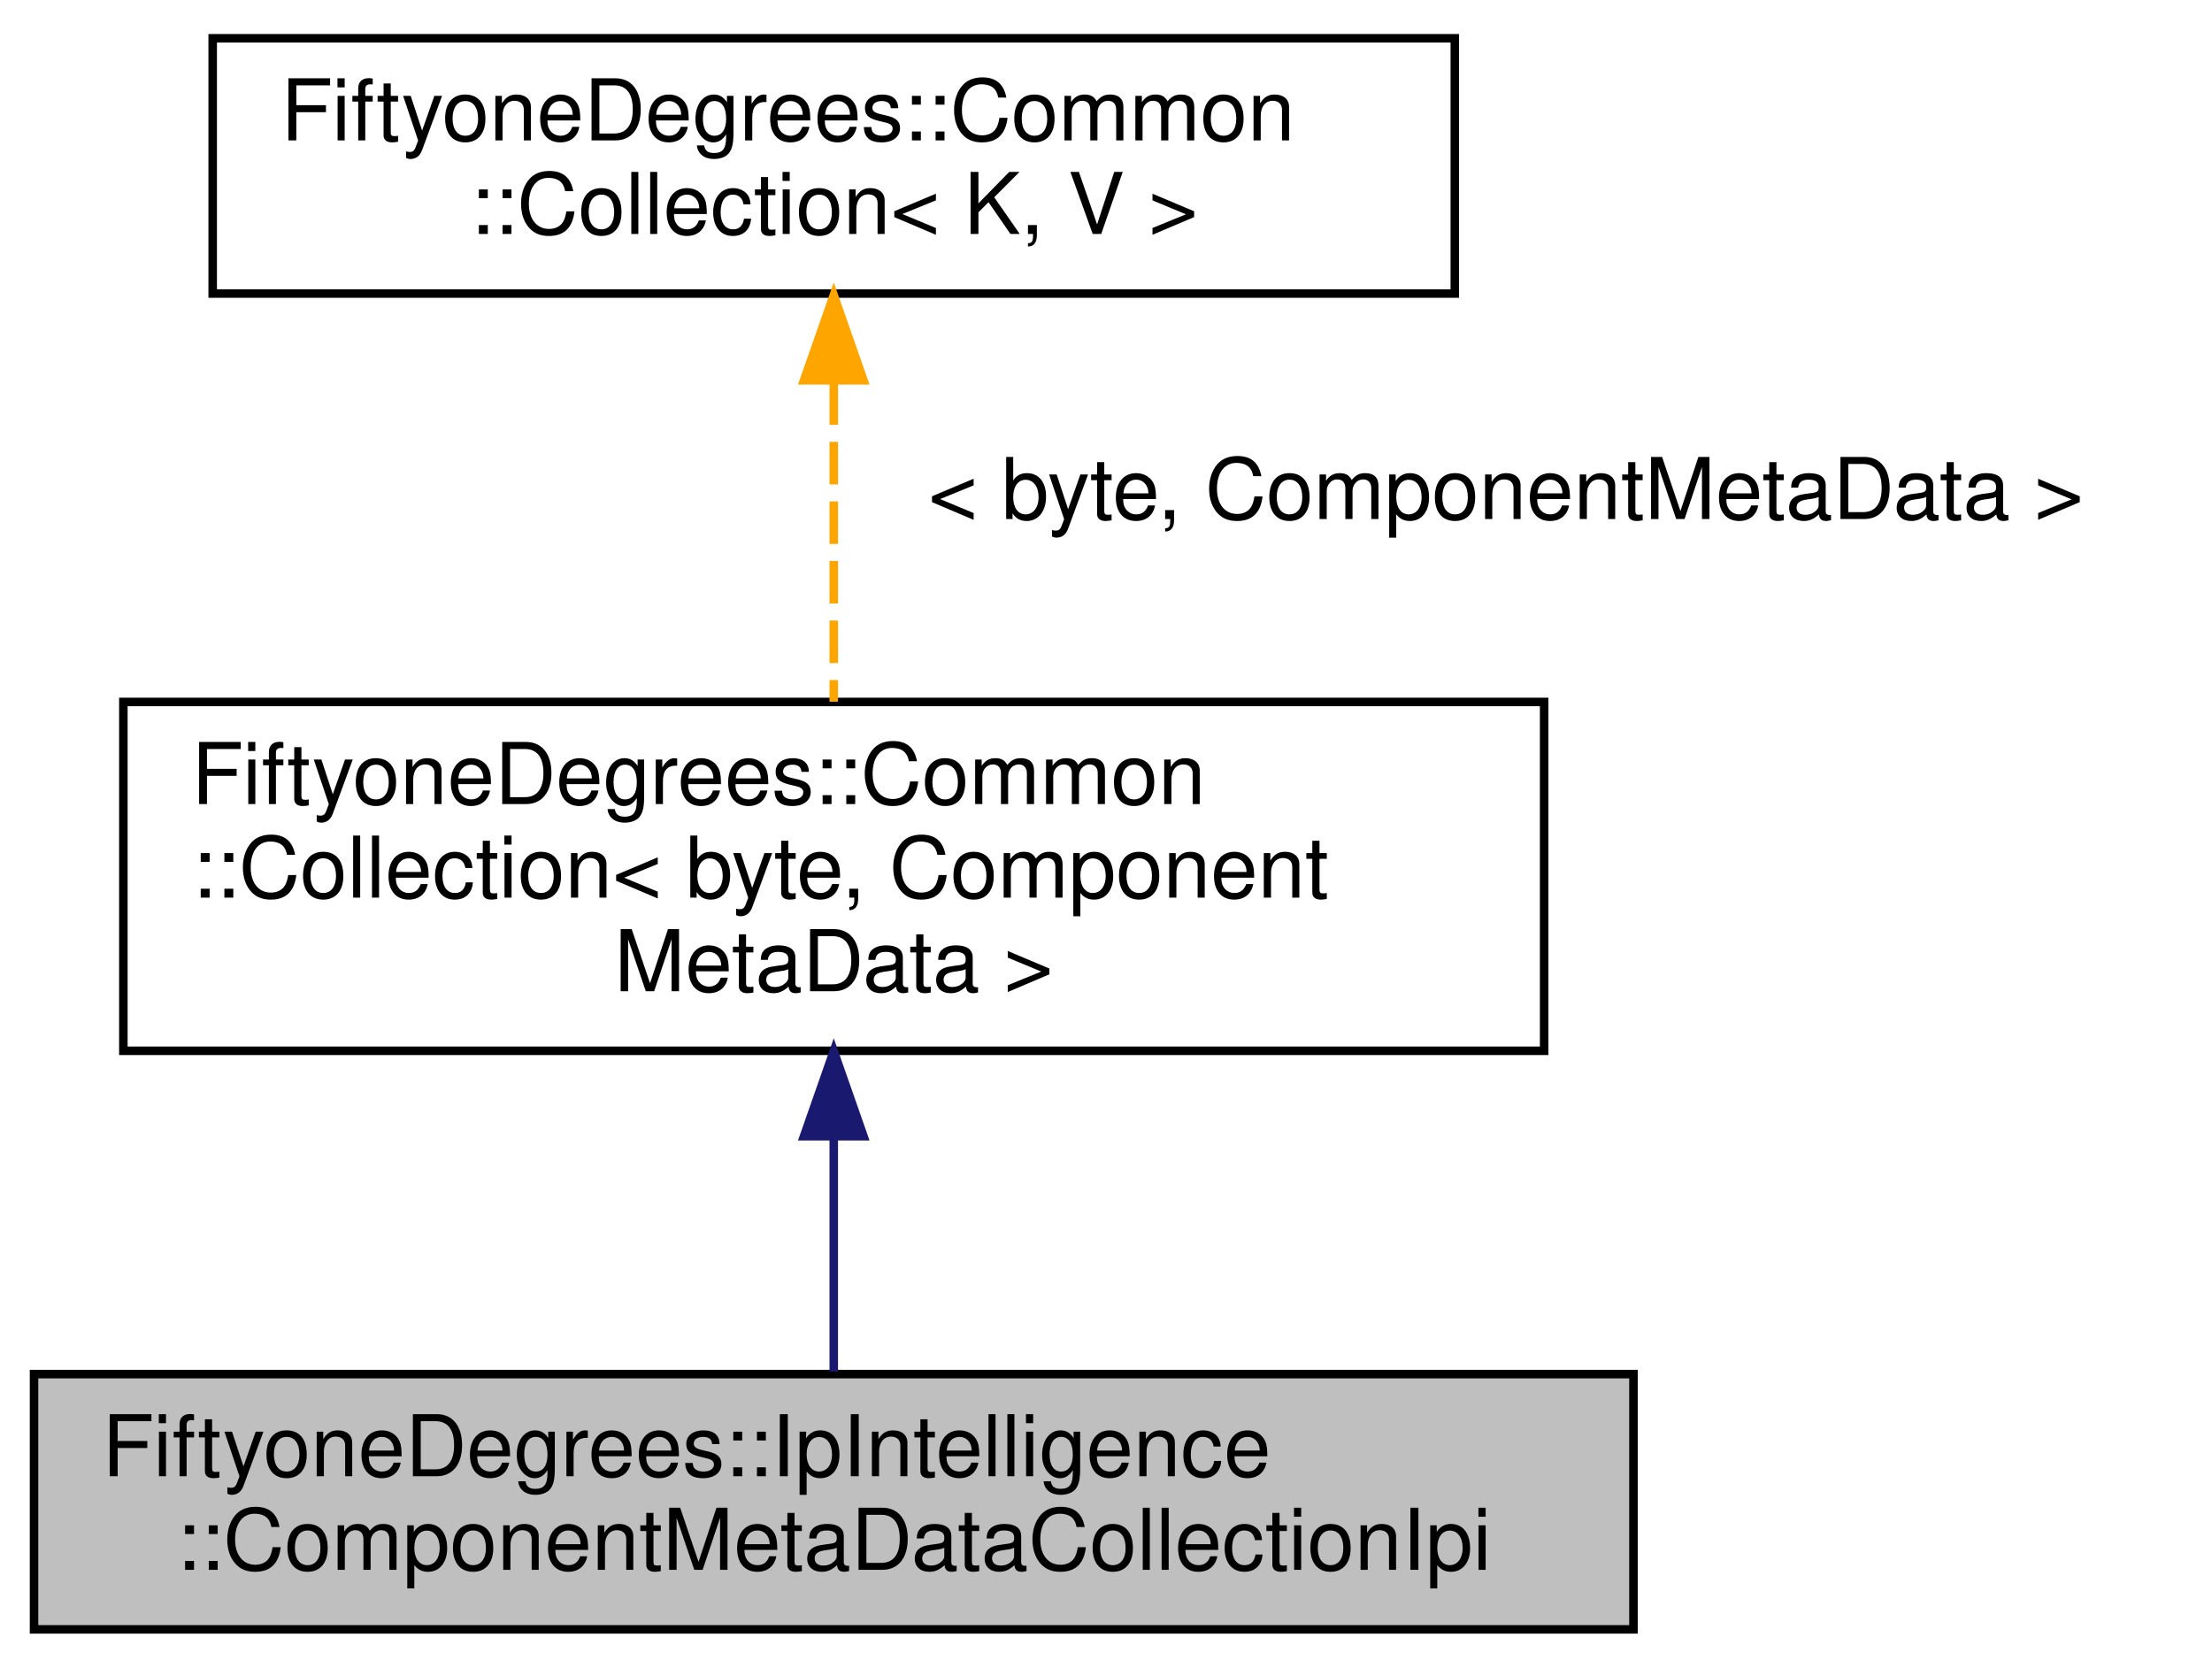
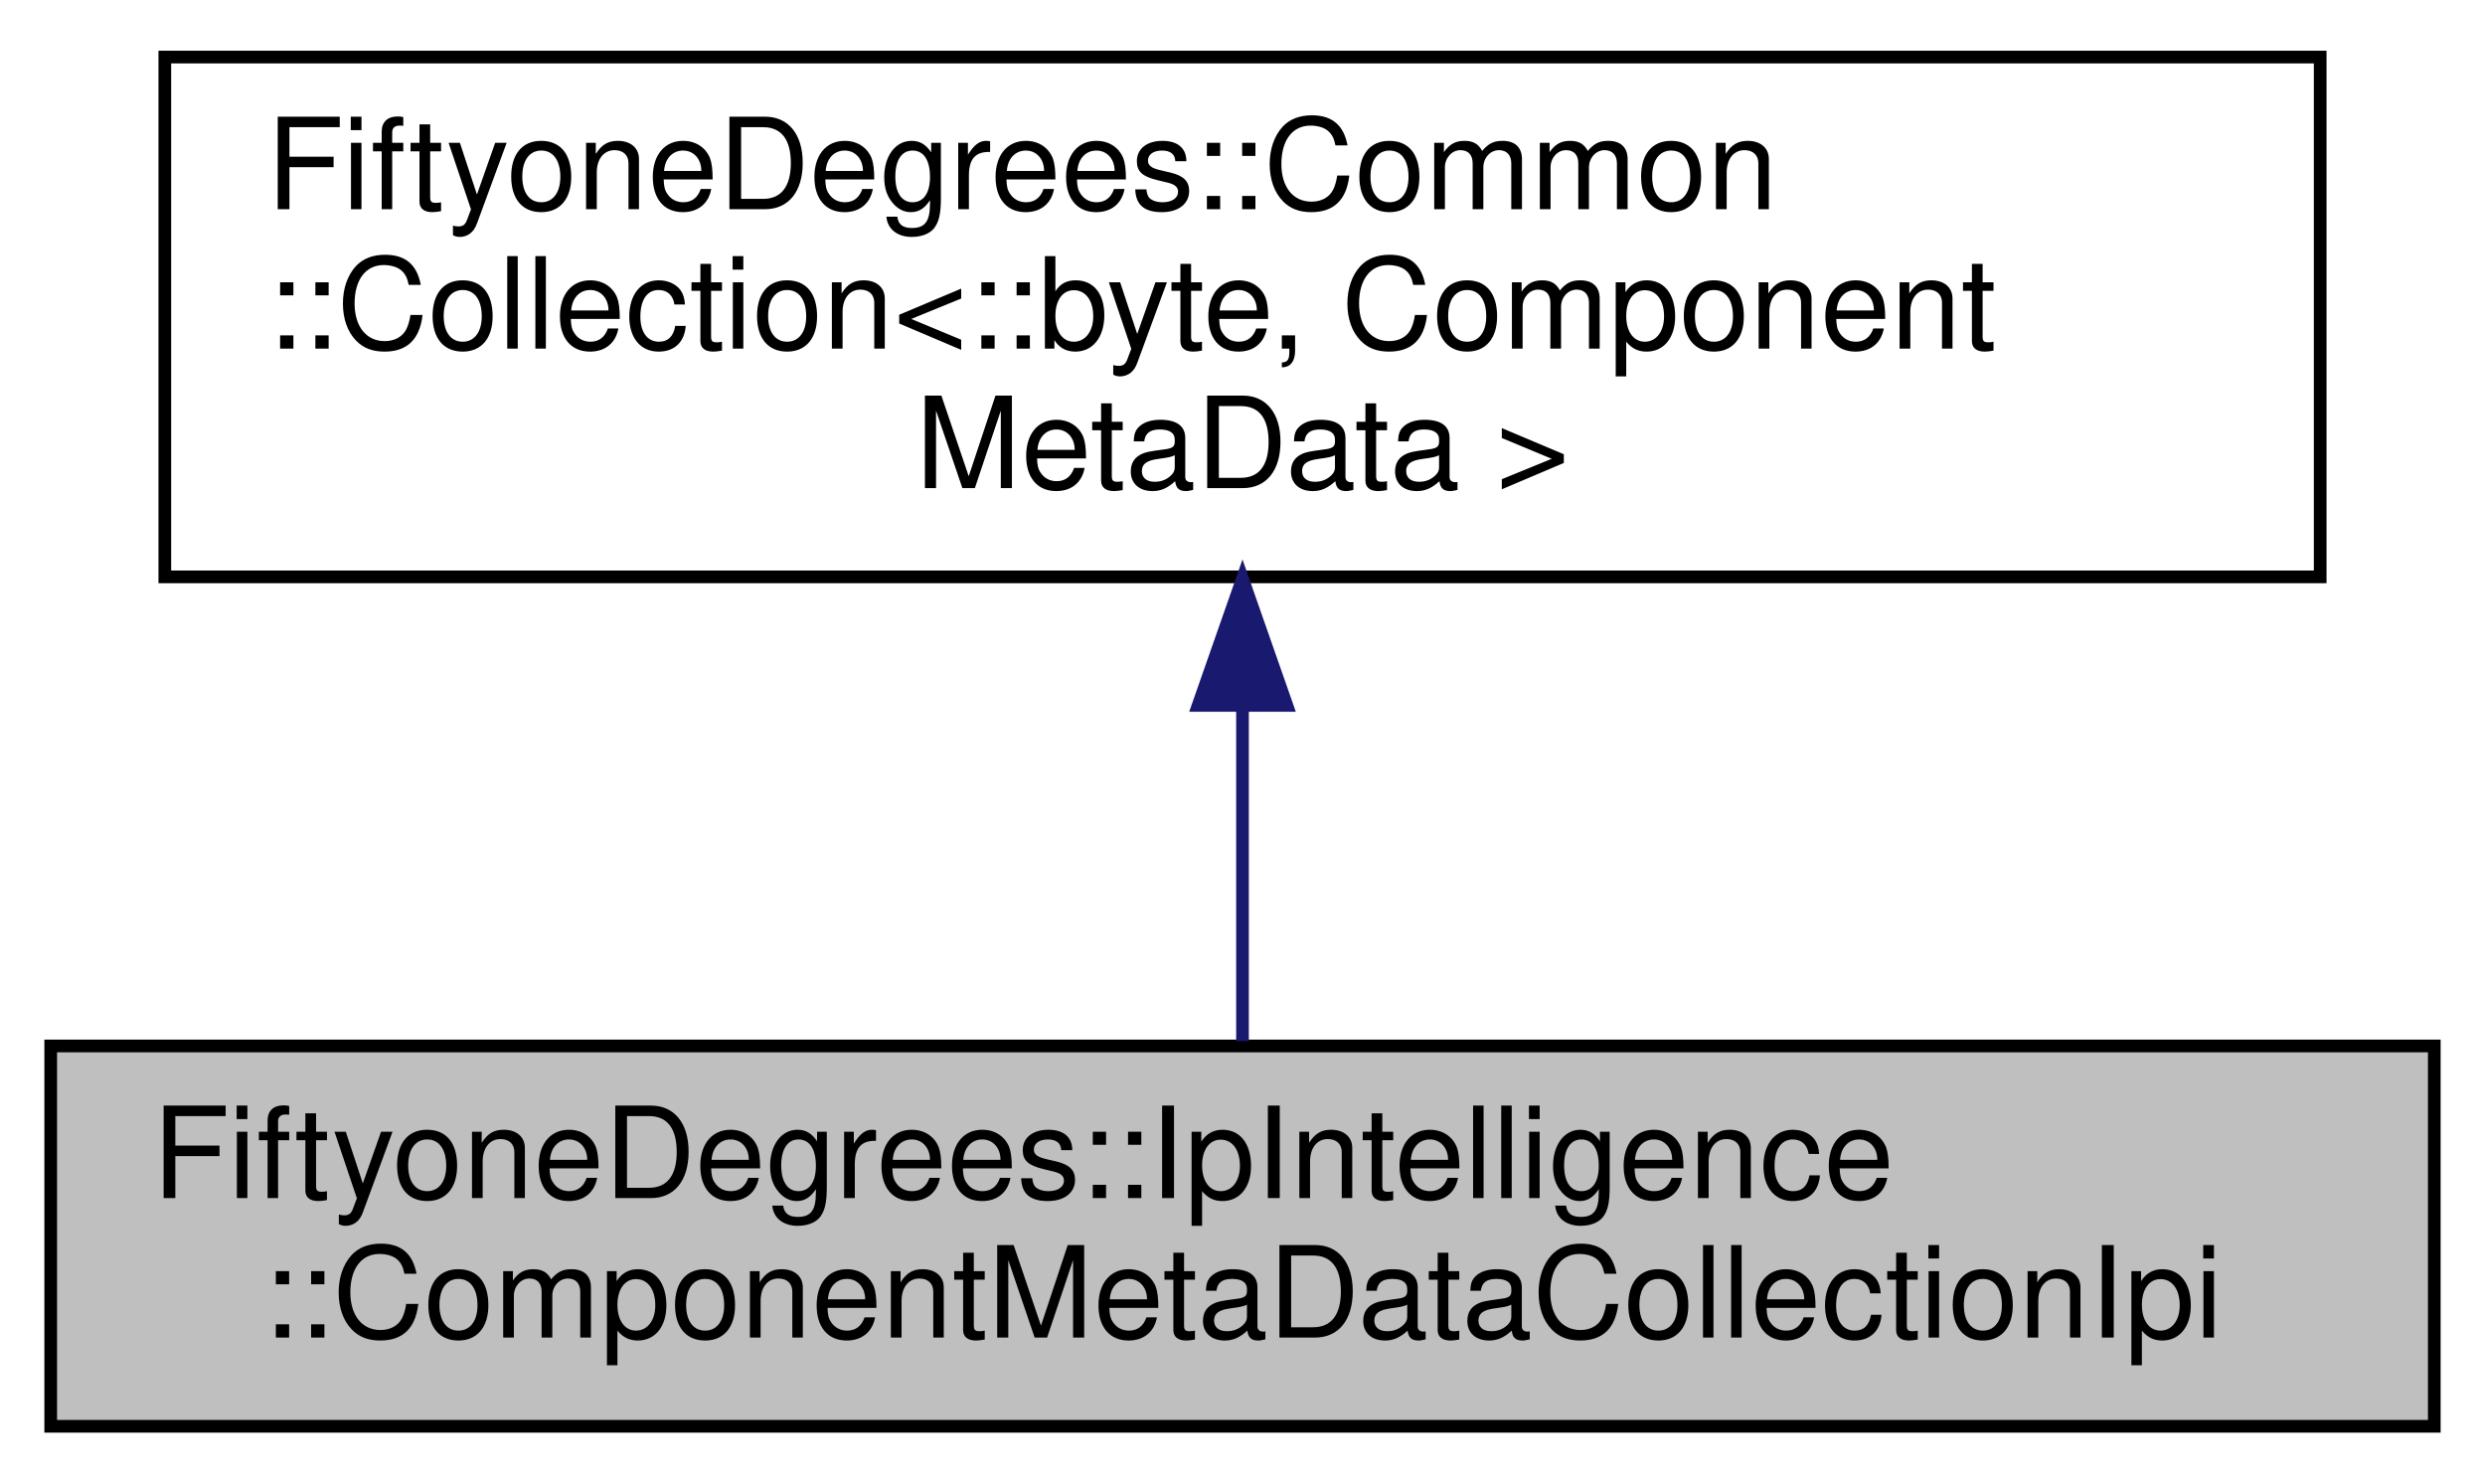
- <svg xmlns="http://www.w3.org/2000/svg" xmlns:xlink="http://www.w3.org/1999/xlink" width="260pt" height="196pt" viewBox="0.00 0.00 260.00 196.00">
-   <g id="graph0" class="graph" transform="scale(1 1) rotate(0) translate(4 192)">
+ <svg xmlns="http://www.w3.org/2000/svg" xmlns:xlink="http://www.w3.org/1999/xlink" width="196pt" height="117pt" viewBox="0.00 0.00 196.00 117.00">
+   <g id="graph0" class="graph" transform="scale(1 1) rotate(0) translate(4 113)">
    <g id="node1" class="node">
      <g id="a_node1">
        <a xlink:title="A collection of component meta data contained in a IP Intelligence engine.">
          <polygon fill="#bfbfbf" stroke="black" points="0,-0.5 0,-30.5 188,-30.5 188,-0.5 0,-0.5" />
          <text text-anchor="start" x="8" y="-18.5" font-family="Helvetica,sans-Serif" font-size="10.00">FiftyoneDegrees::IpIntelligence</text>
          <text text-anchor="middle" x="94" y="-7.5" font-family="Helvetica,sans-Serif" font-size="10.00">::ComponentMetaDataCollectionIpi</text>
        </a>
      </g>
    </g>
    <g id="node2" class="node">
      <g id="a_node2">
-         <a xlink:href="class_fiftyone_degrees_1_1_common_1_1_collection.html" target="_top" xlink:title=" ">
-           <polygon fill="none" stroke="black" points="10.5,-68.5 10.5,-109.5 177.5,-109.5 177.5,-68.5 10.5,-68.5" />
-           <text text-anchor="start" x="18.5" y="-97.5" font-family="Helvetica,sans-Serif" font-size="10.00">FiftyoneDegrees::Common</text>
-           <text text-anchor="start" x="18.5" y="-86.5" font-family="Helvetica,sans-Serif" font-size="10.00">::Collection&lt; byte, Component</text>
-           <text text-anchor="middle" x="94" y="-75.5" font-family="Helvetica,sans-Serif" font-size="10.00">MetaData &gt;</text>
+         <a xlink:href="class_fiftyone_degrees_1_1_common_1_1_collection.html" target="_top" xlink:title="A group of items accessible by index or key.">
+           <polygon fill="none" stroke="black" points="9,-67.5 9,-108.5 179,-108.5 179,-67.5 9,-67.5" />
+           <text text-anchor="start" x="17" y="-96.5" font-family="Helvetica,sans-Serif" font-size="10.00">FiftyoneDegrees::Common</text>
+           <text text-anchor="start" x="17" y="-85.5" font-family="Helvetica,sans-Serif" font-size="10.00">::Collection&lt;::byte, Component</text>
+           <text text-anchor="middle" x="94" y="-74.5" font-family="Helvetica,sans-Serif" font-size="10.00">MetaData &gt;</text>
        </a>
      </g>
    </g>
    <g id="edge1" class="edge">
-       <path fill="none" stroke="midnightblue" d="M94,-58.16C94,-48.69 94,-38.65 94,-30.8" />
-       <polygon fill="midnightblue" stroke="midnightblue" points="90.5,-58.46 94,-68.46 97.5,-58.46 90.5,-58.46" />
-     </g>
-     <g id="node3" class="node">
-       <g id="a_node3">
-         <a xlink:href="class_fiftyone_degrees_1_1_common_1_1_collection.html" target="_top" xlink:title="A group of items accessible by index or key.">
-           <polygon fill="none" stroke="black" points="21,-157.5 21,-187.5 167,-187.5 167,-157.5 21,-157.5" />
-           <text text-anchor="start" x="29" y="-175.5" font-family="Helvetica,sans-Serif" font-size="10.00">FiftyoneDegrees::Common</text>
-           <text text-anchor="middle" x="94" y="-164.5" font-family="Helvetica,sans-Serif" font-size="10.00">::Collection&lt; K, V &gt;</text>
-         </a>
-       </g>
-     </g>
-     <g id="edge2" class="edge">
-       <path fill="none" stroke="orange" stroke-dasharray="5,2" d="M94,-147.07C94,-135.06 94,-120.79 94,-109.53" />
-       <polygon fill="orange" stroke="orange" points="90.5,-147.3 94,-157.3 97.5,-147.3 90.5,-147.3" />
-       <text text-anchor="middle" x="173" y="-131" font-family="Helvetica,sans-Serif" font-size="10.00"> &lt; byte, ComponentMetaData &gt;</text>
+       <path fill="none" stroke="midnightblue" d="M94,-57.08C94,-48.01 94,-38.45 94,-30.89" />
+       <polygon fill="midnightblue" stroke="midnightblue" points="90.5,-57.36 94,-67.36 97.5,-57.36 90.5,-57.36" />
    </g>
  </g>
</svg>
